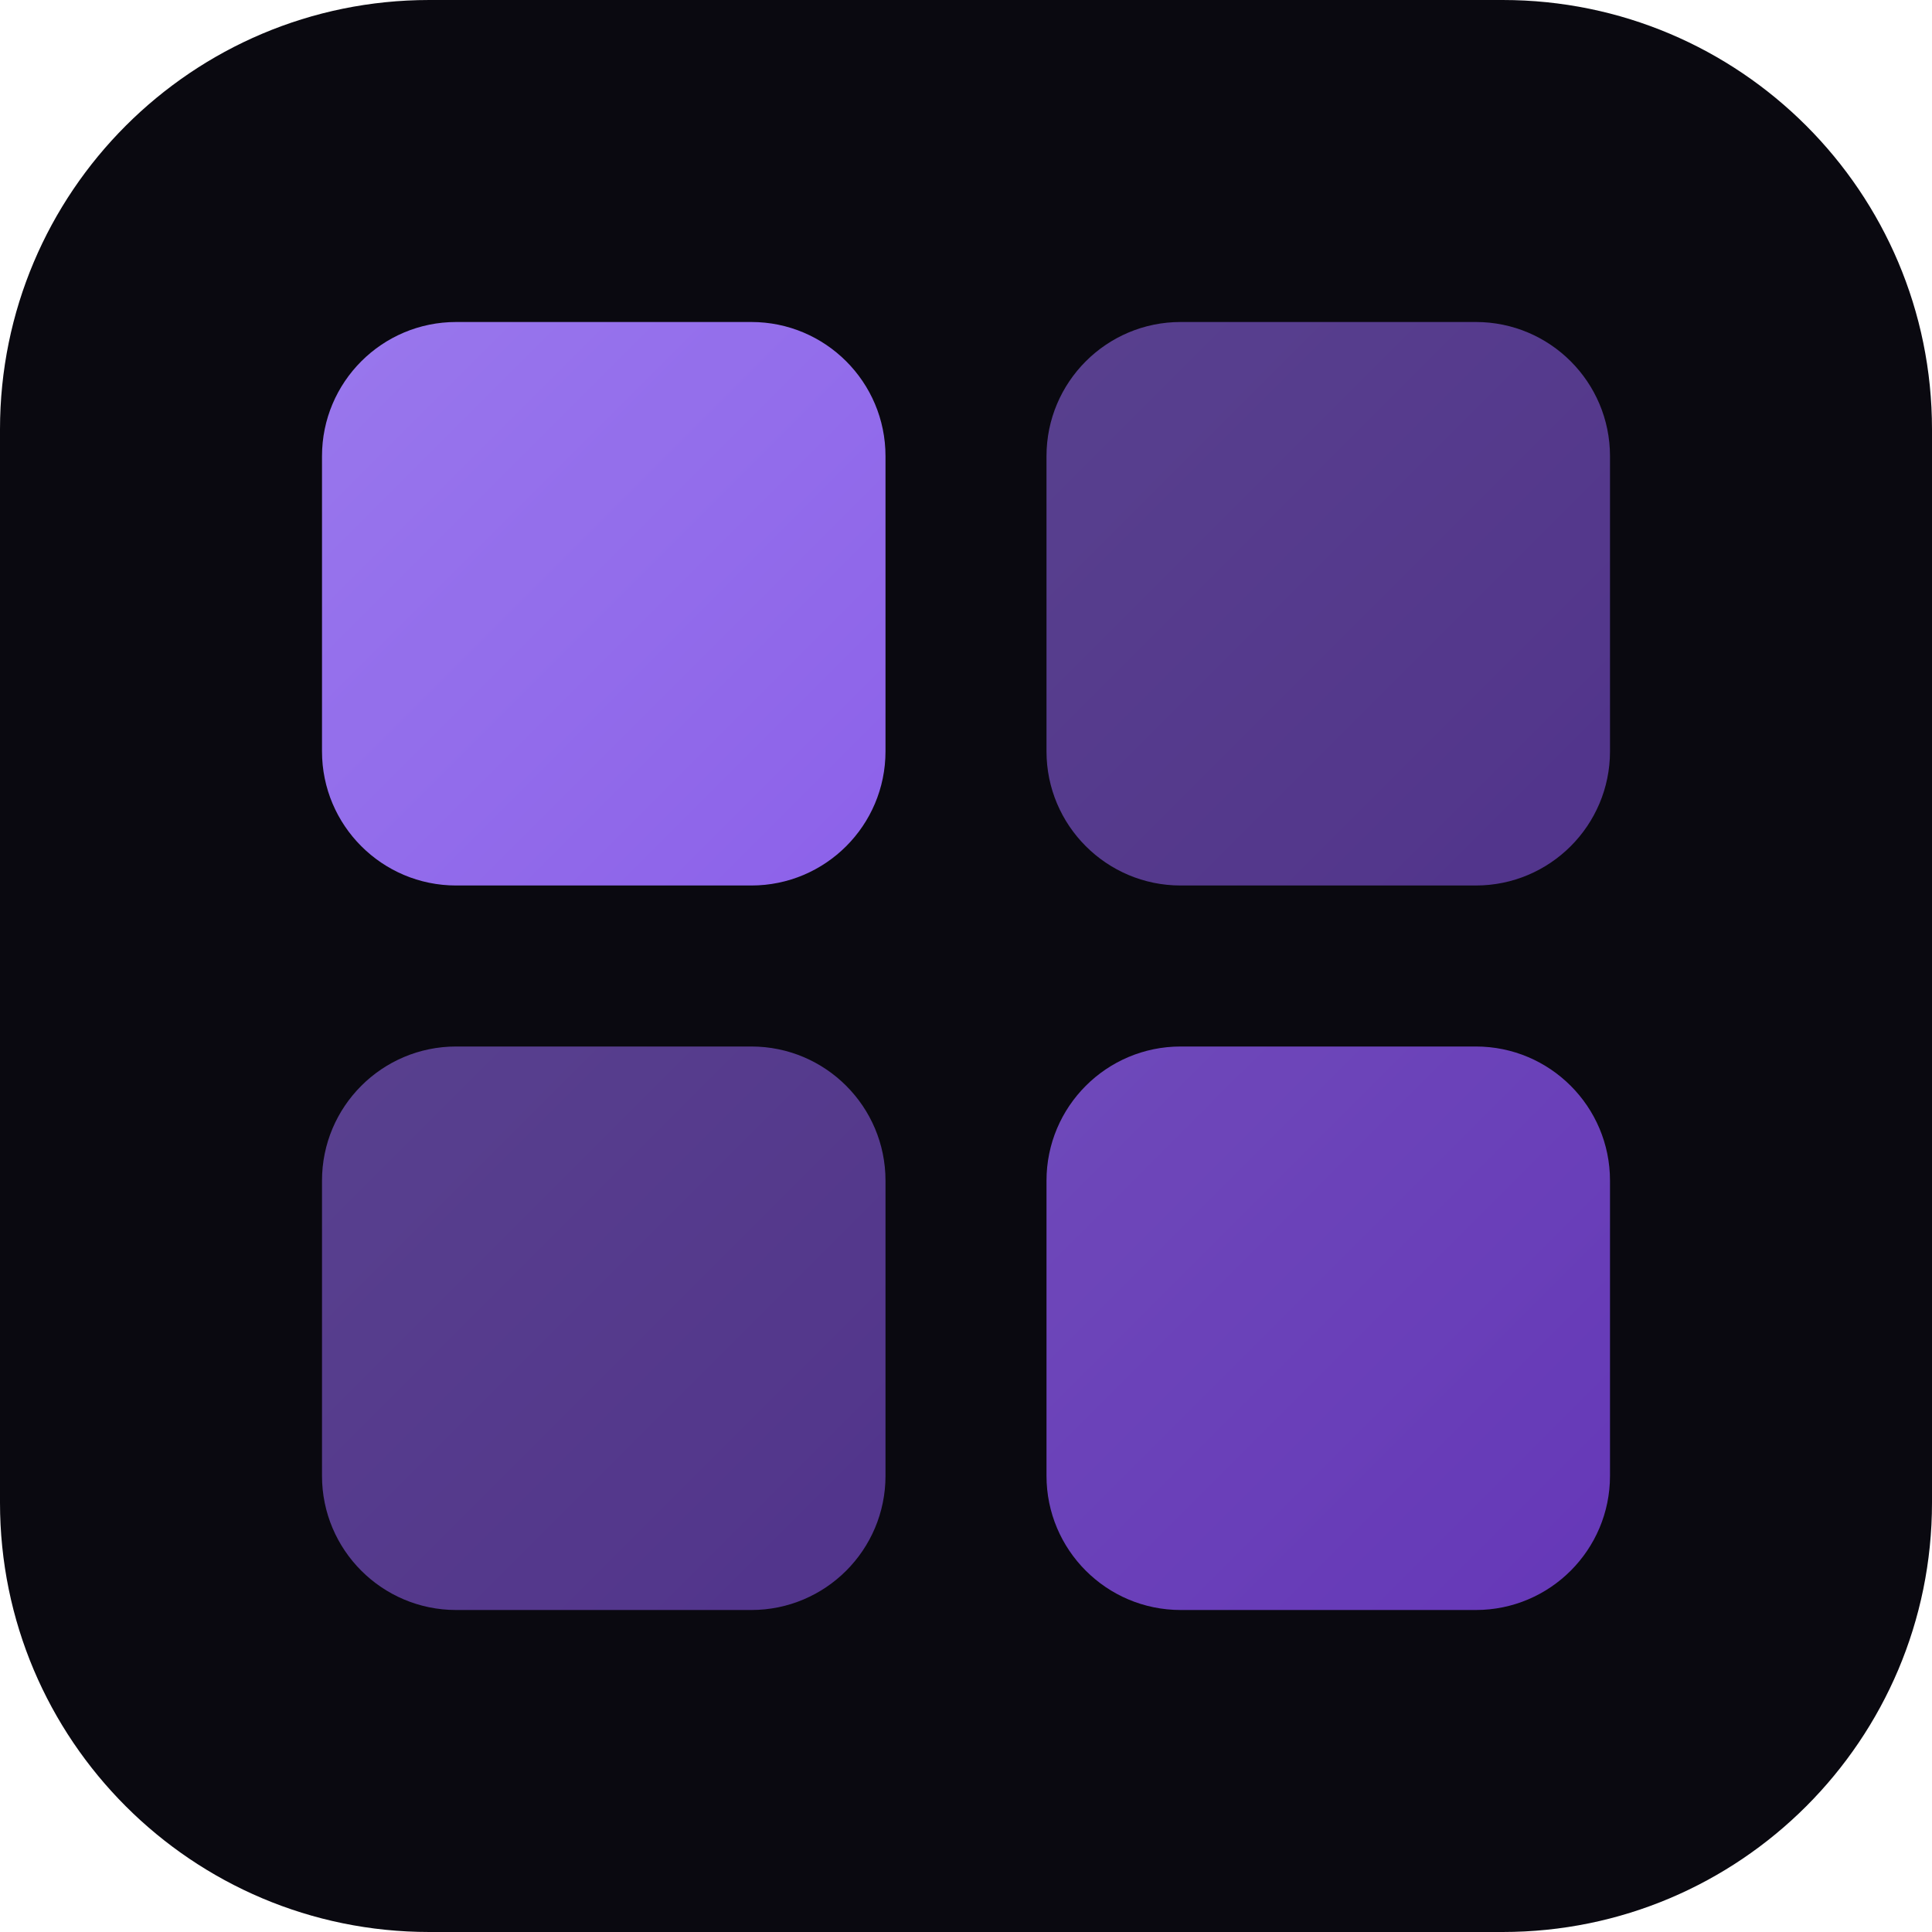
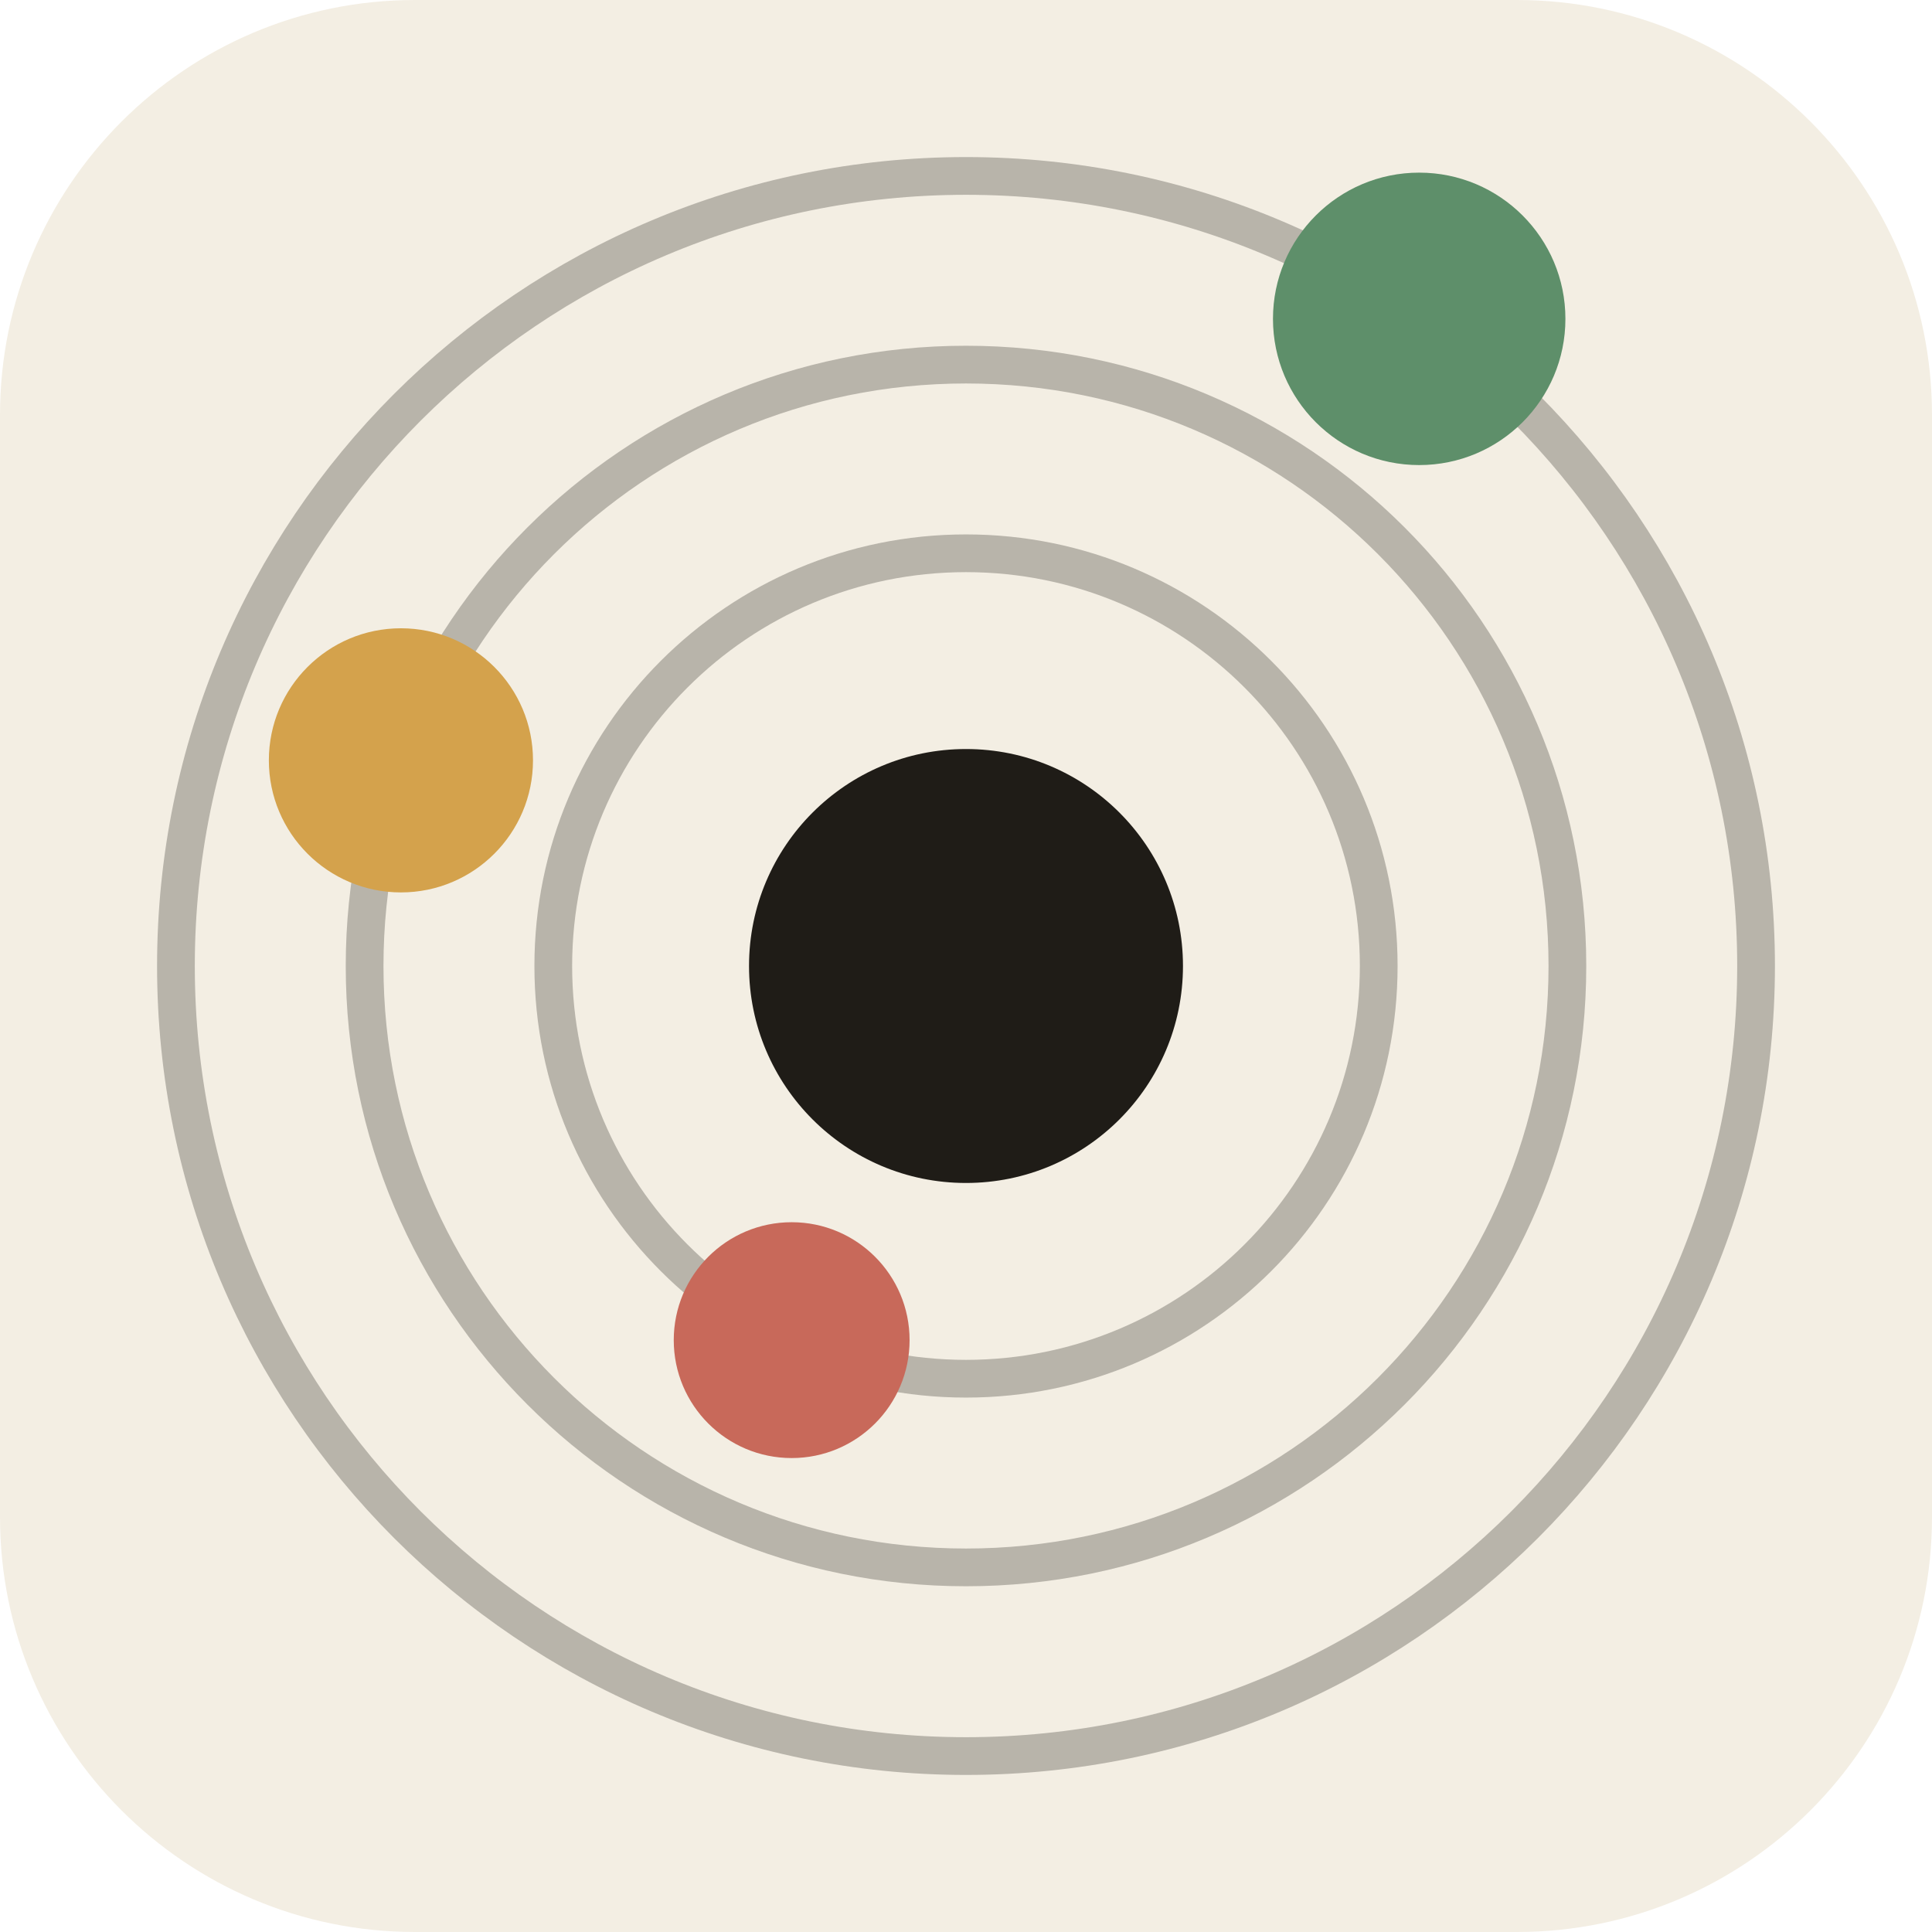
- <svg xmlns="http://www.w3.org/2000/svg" viewBox="0 0 36 36">
-   <defs>
-     <linearGradient id="fg1" x1="0" y1="0" x2="36" y2="36" gradientUnits="userSpaceOnUse">
-       <stop offset="0%" stop-color="#A78BFA" />
-       <stop offset="100%" stop-color="#7C3AED" />
-     </linearGradient>
-   </defs>
-   <rect width="36" height="36" rx="8" fill="#0A0910" />
-   <rect x="6" y="6" width="10.5" height="10.5" rx="2.5" fill="url(#fg1)" opacity="0.95" />
-   <rect x="19.5" y="6" width="10.5" height="10.5" rx="2.5" fill="url(#fg1)" opacity="0.55" />
-   <rect x="6" y="19.5" width="10.5" height="10.5" rx="2.5" fill="url(#fg1)" opacity="0.55" />
-   <rect x="19.5" y="19.5" width="10.5" height="10.5" rx="2.5" fill="url(#fg1)" opacity="0.75" />
+ <svg xmlns="http://www.w3.org/2000/svg" viewBox="0 0 1024 1024">
+   <rect width="1024" height="1024" rx="220" fill="#F3EEE3" />
+   <circle cx="512" cy="512" r="218.75" fill="none" stroke="#1F1C17" stroke-width="20.0" opacity=".28" />
+   <circle cx="512" cy="512" r="318.75" fill="none" stroke="#1F1C17" stroke-width="20.0" opacity=".28" />
+   <circle cx="512" cy="512" r="418.75" fill="none" stroke="#1F1C17" stroke-width="20.0" opacity=".28" />
+   <circle cx="512" cy="512" r="115.0" fill="#1F1C17" />
+   <circle cx="419.6" cy="710.3" r="62.5" fill="#C8695A" />
+   <circle cx="212.5" cy="403.0" r="70.0" fill="#D4A24C" />
+   <circle cx="752.2" cy="169.0" r="77.5" fill="#5E8F6A" />
</svg>
